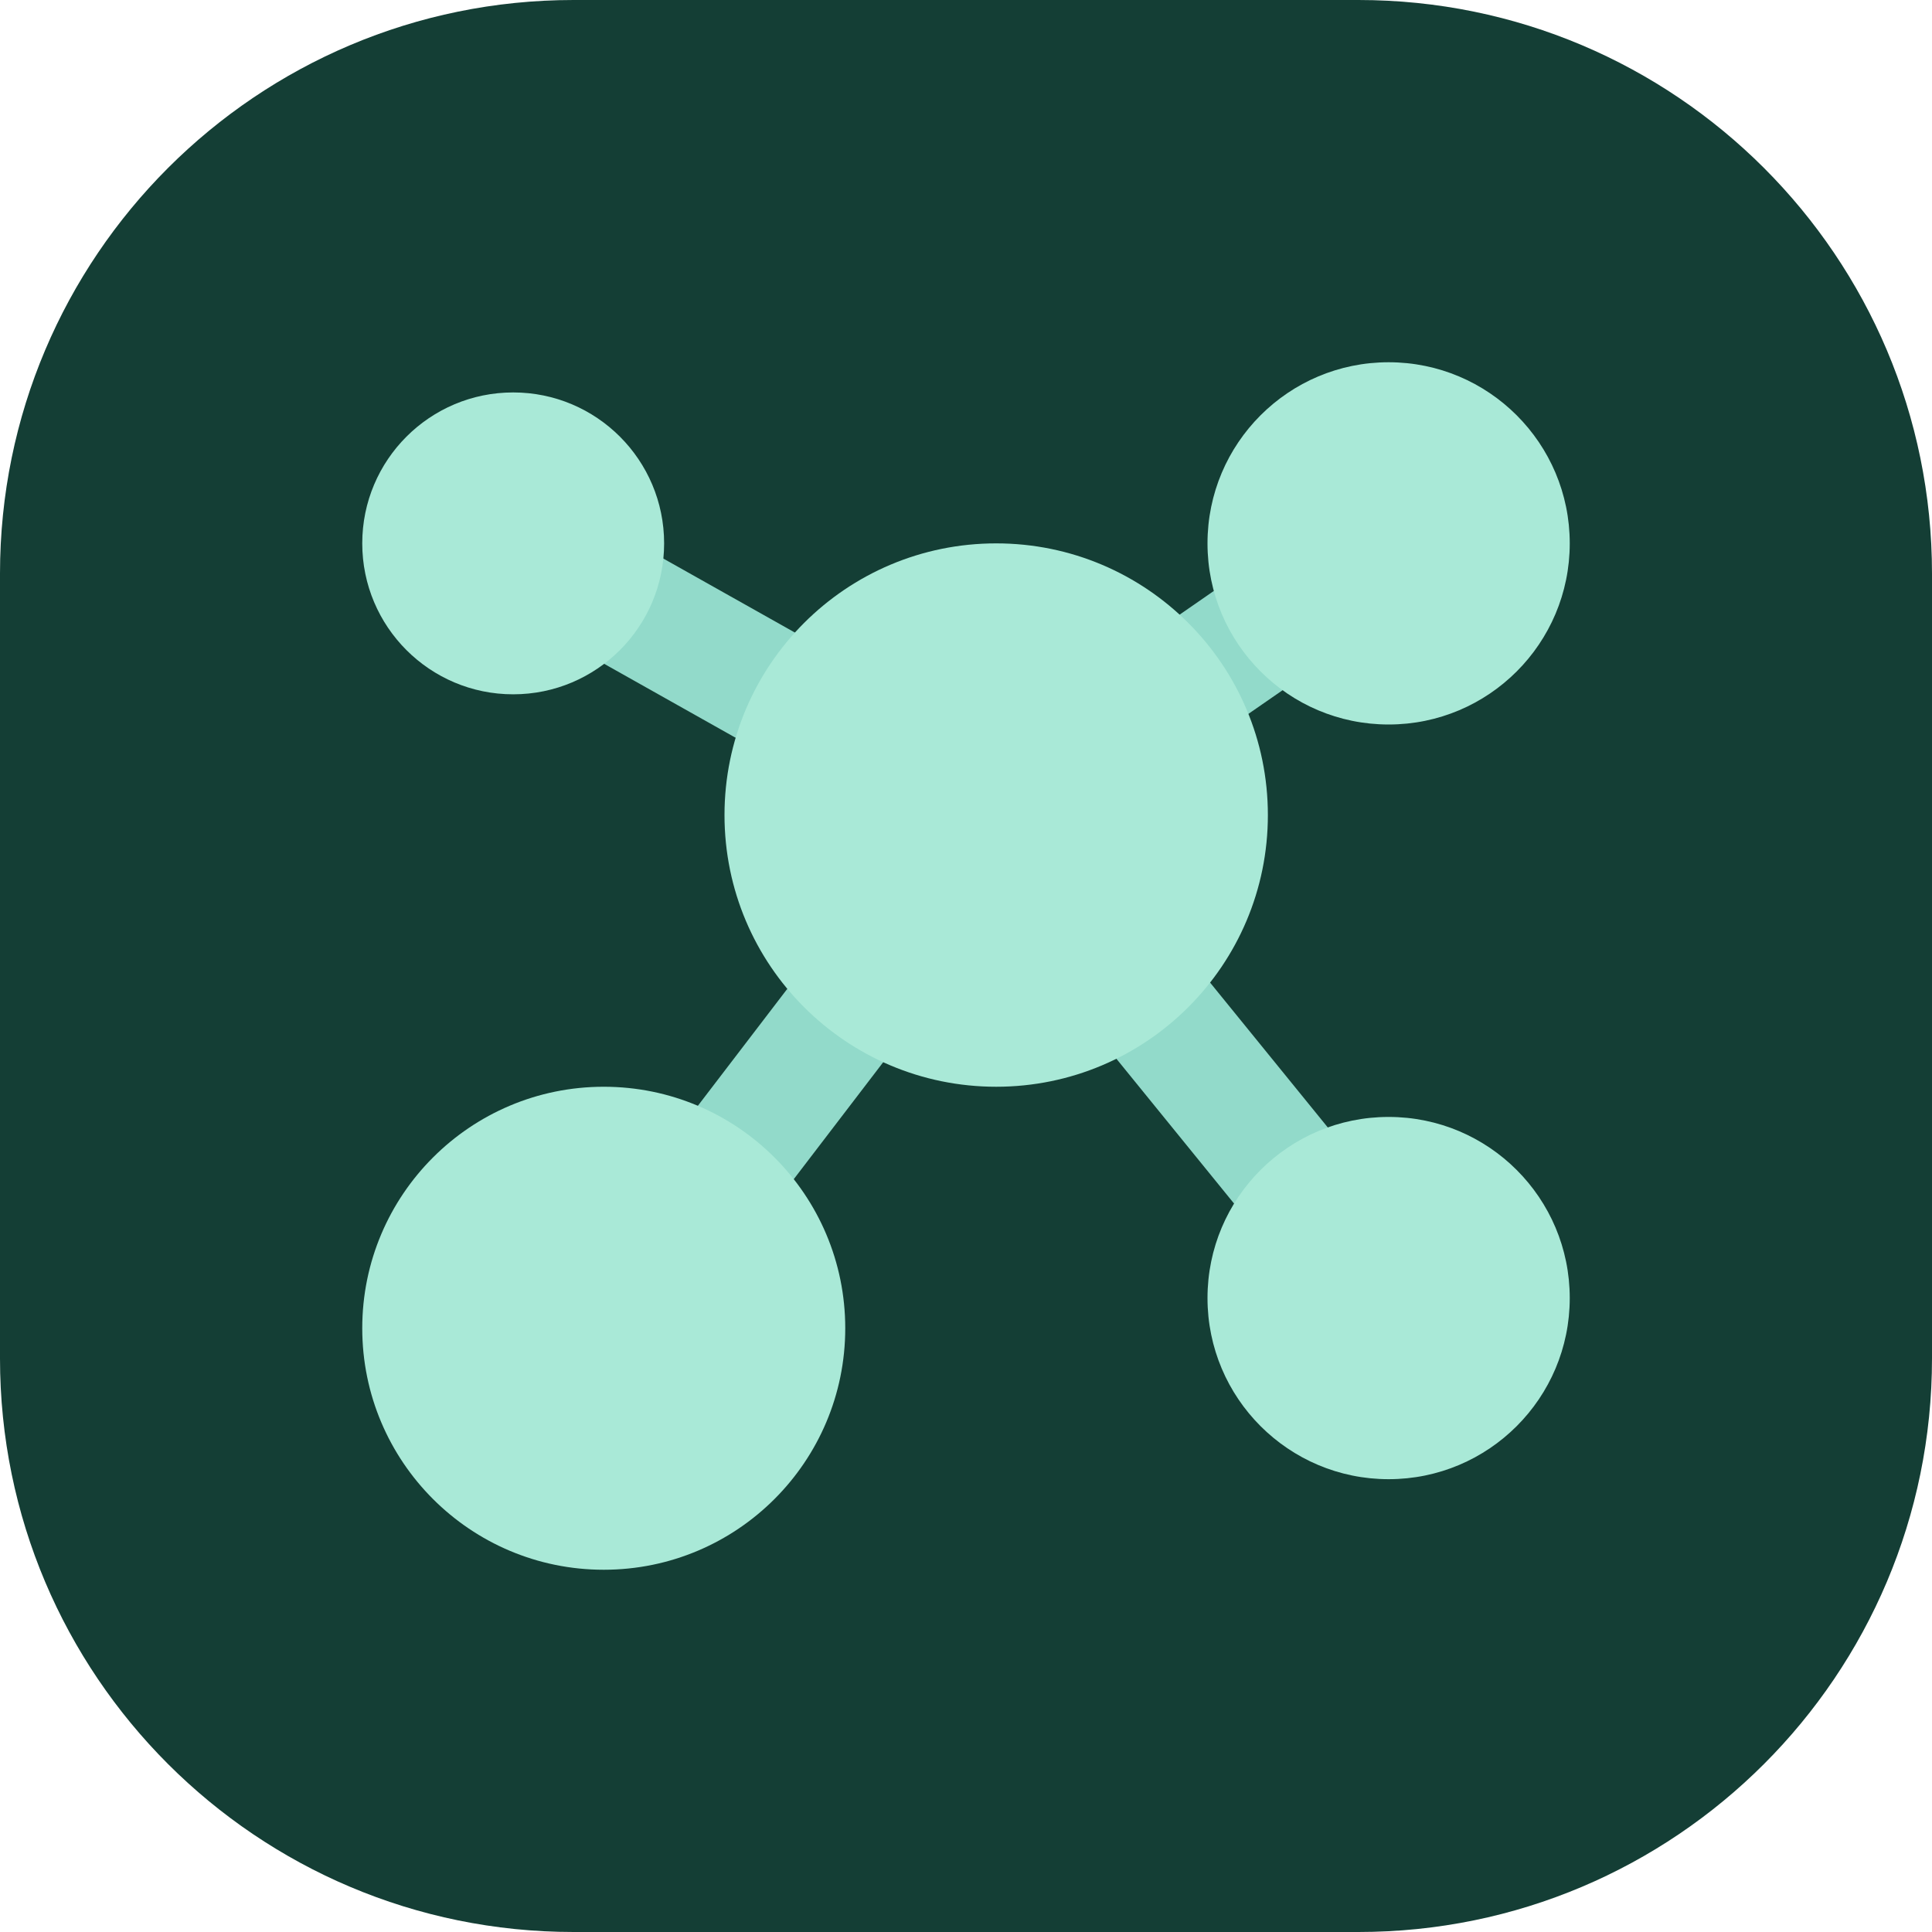
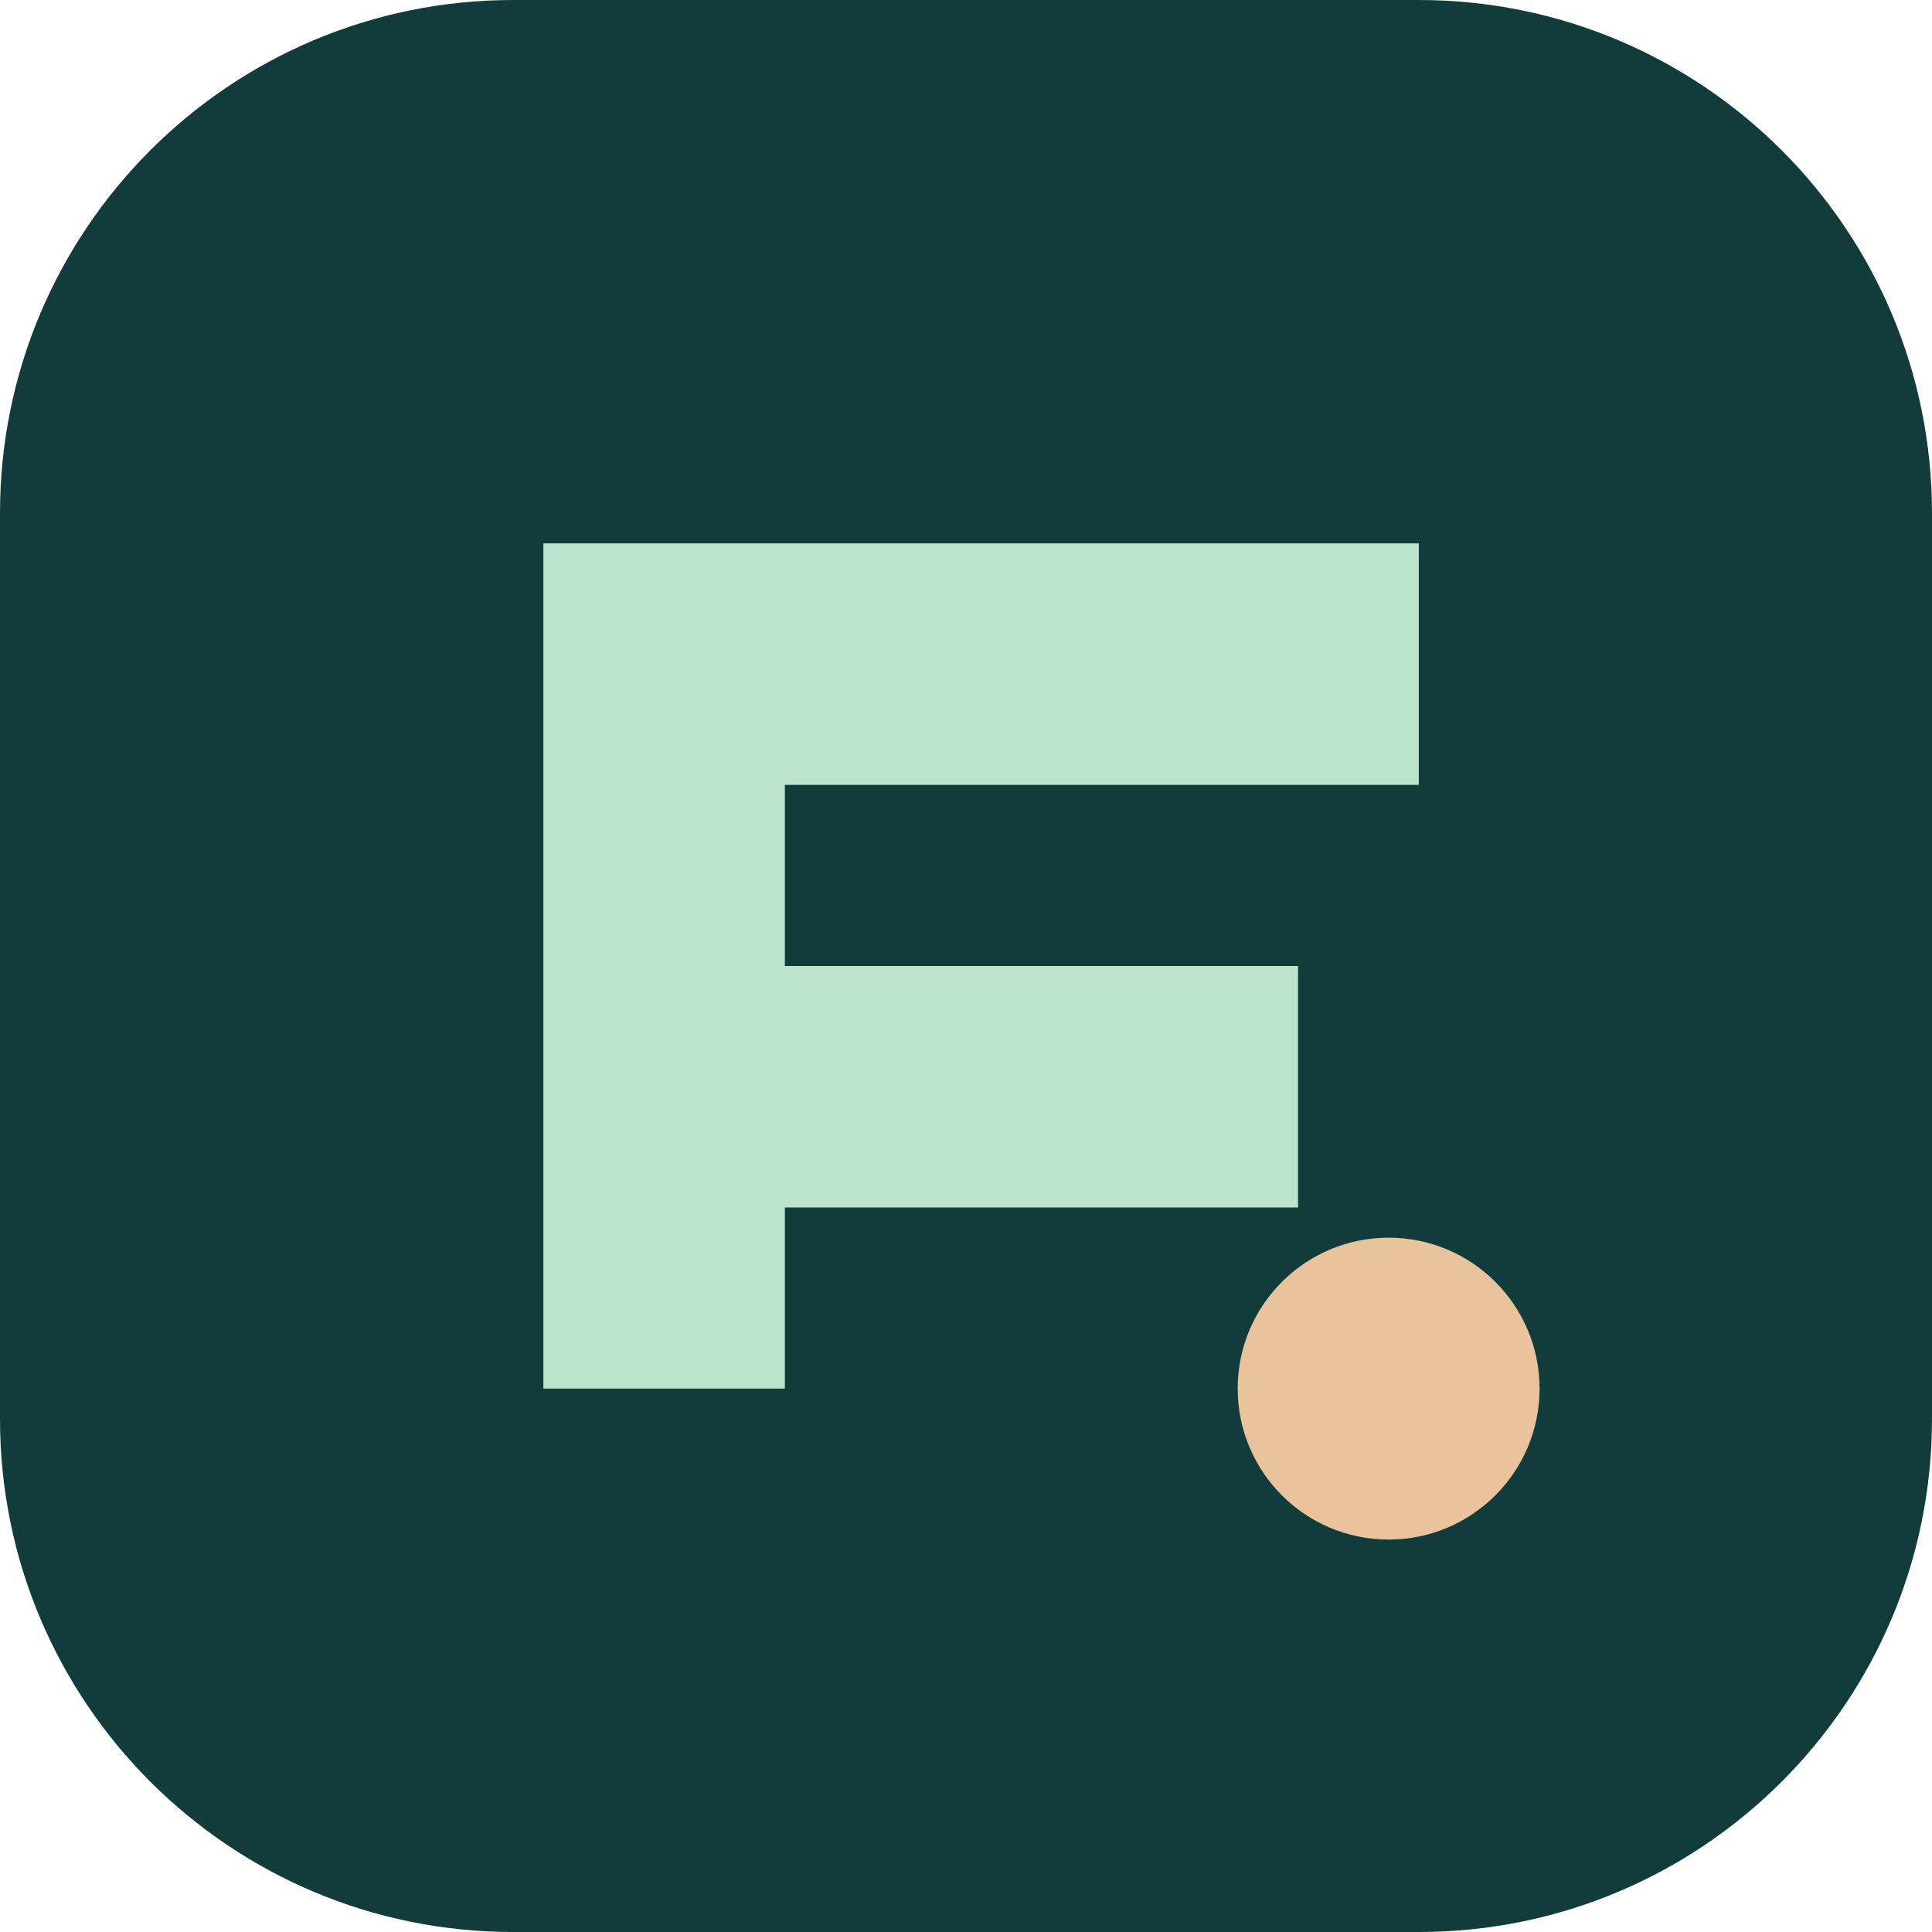
<svg xmlns="http://www.w3.org/2000/svg" viewBox="0 0 64 64">
-   <rect width="64" height="64" rx="19" fill="#143e35" />
-   <g stroke="#92daca" stroke-width="4" stroke-linecap="round">
-     <path d="m20 44 13-17 13-9M33 27l13 16M33 27l-16-9" />
-   </g>
-   <g fill="#a9e9d7">
-     <circle cx="20" cy="44" r="8" />
-     <circle cx="33" cy="27" r="9" />
-     <circle cx="46" cy="18" r="6" />
-     <circle cx="46" cy="43" r="6" />
-     <circle cx="17" cy="18" r="5" />
-   </g>
+   <rect width="64" height="64" rx="17" fill="#123b3c" />
+   <path d="M18 46V18h29v8H26v6h17v8H26v6Z" fill="#bce4cc" />
+   <circle cx="46" cy="46" r="5" fill="#e9c39b" />
</svg>
